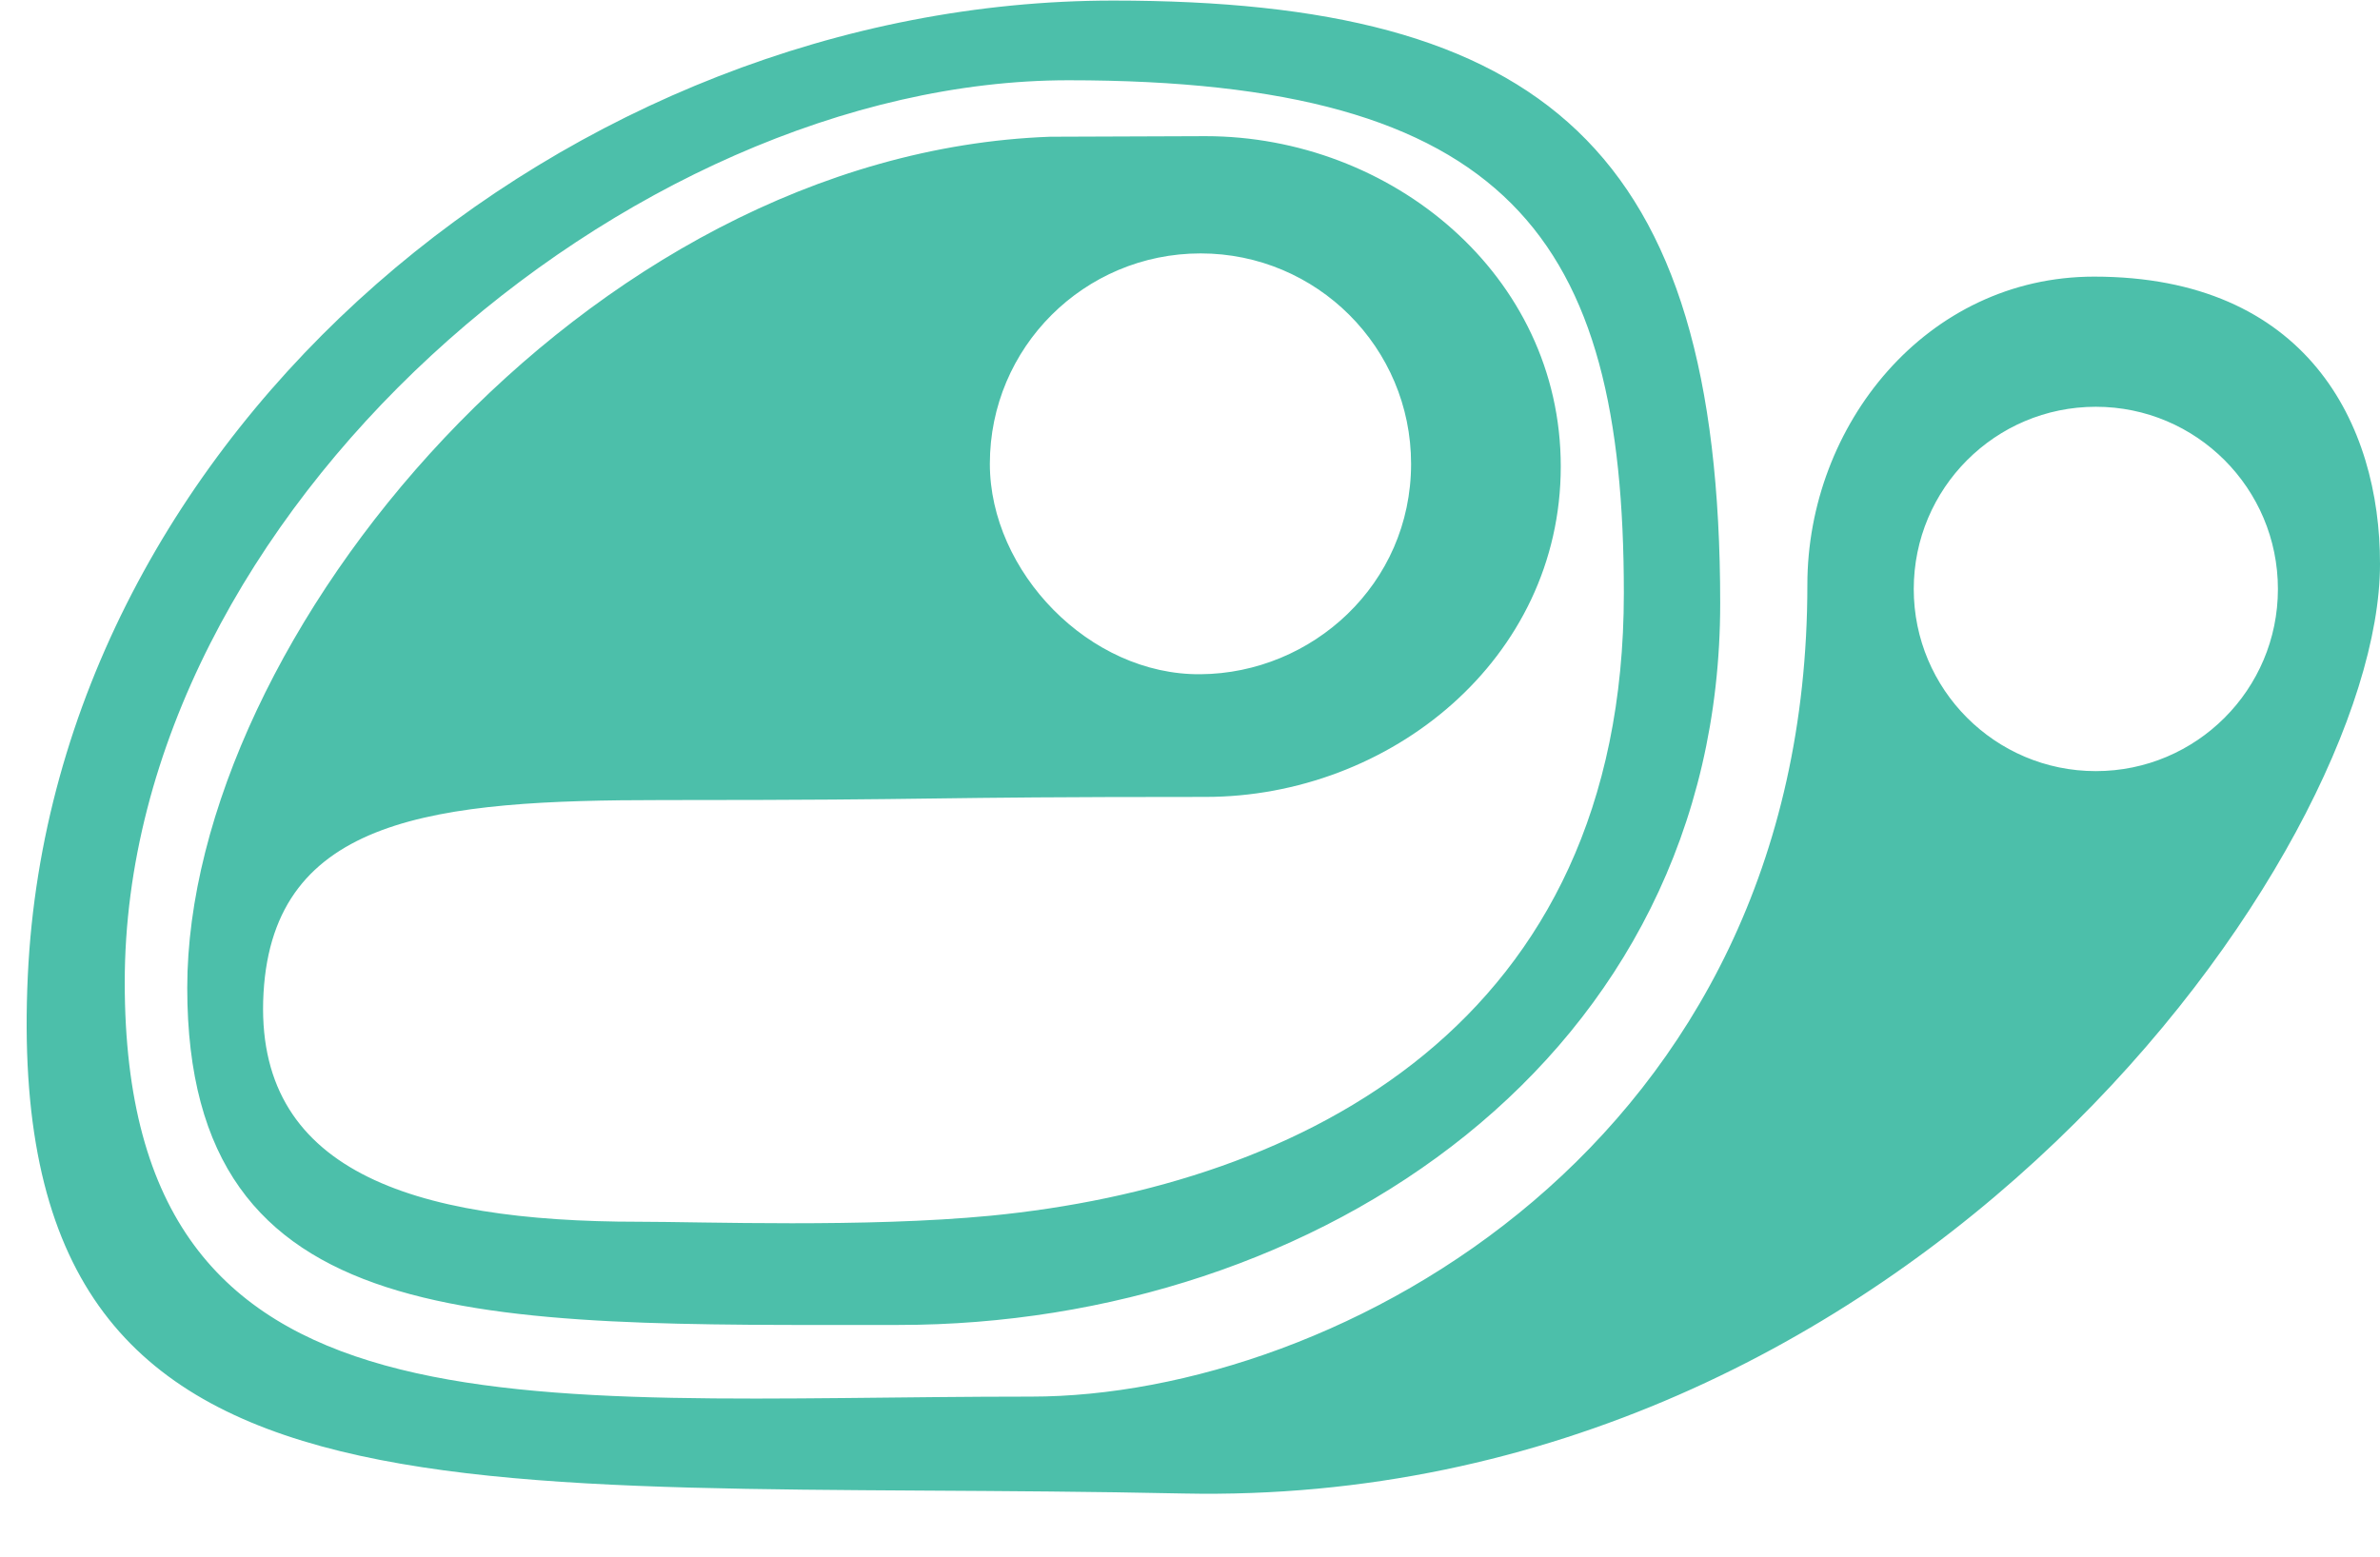
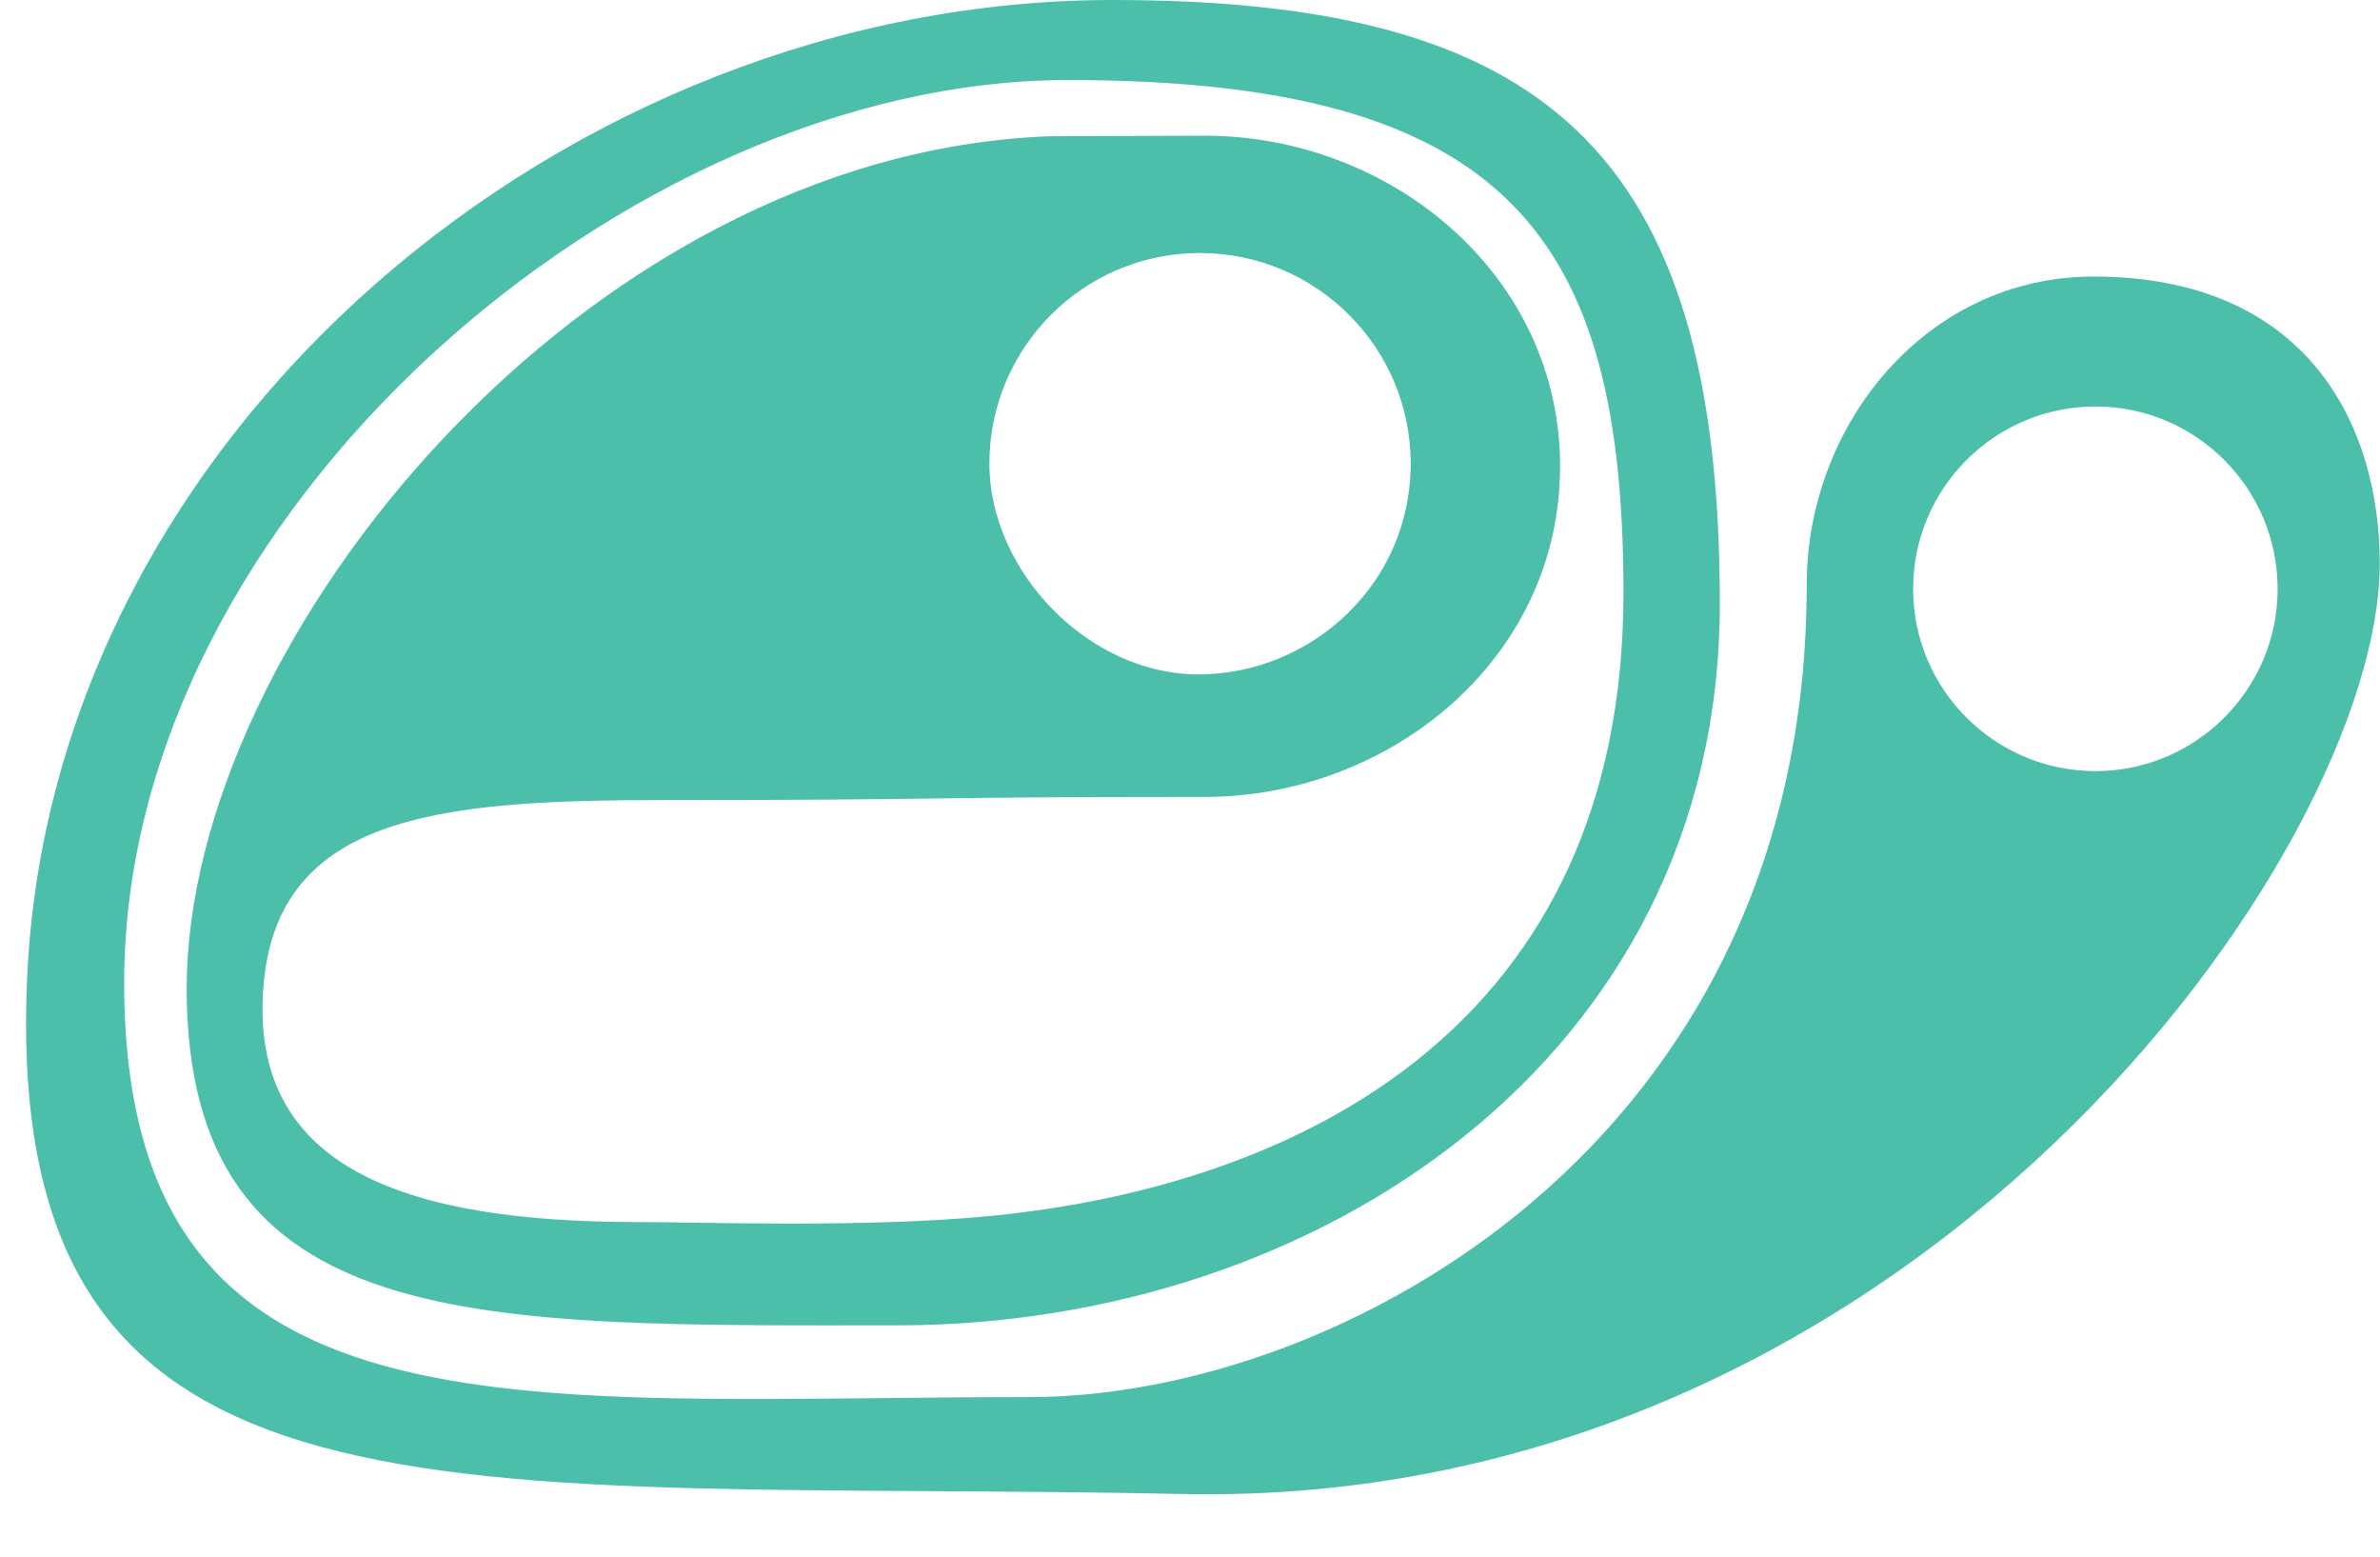
- <svg xmlns="http://www.w3.org/2000/svg" viewBox="0 0 83 54.3" fill="#4CBFAA" fill-rule="evenodd" clip-rule="evenodd">
-   <path d="M 36.62 4.77 L 42.04 4.75 C 48.51 4.75 54.43 9.58 54.43 16.27 C 54.43 23.01 48.46 27.80 42.04 27.80 C 31.44 27.80 33.70 27.91 23.09 27.91 C 15.20 27.91 9.54 28.47 9.19 34.64 C 8.84 40.82 14.32 42.62 22.28 42.62 C 24.50 42.62 30.19 42.83 34.54 42.41 C 45.42 41.35 56.63 35.73 56.63 20.69 C 56.63 8.31 52.63 2.80 37.26 2.80 C 21.89 2.80 4.35 17.91 4.35 34.27 C 4.35 50.63 18.00 48.72 35.96 48.72 C 46.58 48.72 63.03 39.97 63.03 20.40 C 63.03 14.83 67.18 9.65 73.03 9.65 C 80.44 9.65 83.01 14.79 83.00 19.68 C 83.00 29.66 66.75 52.63 41.27 52.10 C 15.78 51.56 0.02 54.27 0.97 34.03 C 1.86 15.05 19.89 0.02 38.82 0.02 C 53.78 0.02 59.99 5.15 59.99 21.05 C 59.99 36.94 45.91 46.22 31.34 46.22 C 16.77 46.22 6.53 46.62 6.53 34.46 C 6.53 22.31 20.41 5.36 36.62 4.77 Z M 79.44 20.55 C 79.44 17.04 76.60 14.19 73.09 14.19 C 69.58 14.19 66.74 17.04 66.74 20.55 C 66.74 24.05 69.58 26.90 73.09 26.90 C 76.60 26.90 79.44 24.05 79.44 20.55 Z M 41.87 23.52 C 37.99 23.56 34.52 19.94 34.52 16.18 C 34.52 12.12 37.81 8.84 41.87 8.84 C 45.92 8.84 49.21 12.12 49.21 16.18 C 49.21 20.39 45.75 23.49 41.87 23.52 Z" />
+ <svg xmlns="http://www.w3.org/2000/svg" viewBox="0 0 82.99 54.25" fill="#4CBFAA" fill-rule="evenodd" clip-rule="evenodd">
+   <path d="M 36.60 4.75 L 42.01 4.73 C 48.49 4.73 54.40 9.57 54.40 16.26 C 54.40 22.99 48.44 27.78 42.01 27.78 C 31.41 27.78 33.67 27.89 23.07 27.89 C 15.17 27.89 9.51 28.45 9.17 34.63 C 8.82 40.80 14.30 42.60 22.25 42.60 C 24.48 42.60 30.16 42.81 34.51 42.39 C 45.39 41.33 56.61 35.71 56.61 20.67 C 56.61 8.29 52.61 2.79 37.24 2.79 C 21.87 2.79 4.33 17.89 4.33 34.25 C 4.33 50.61 17.97 48.70 35.93 48.70 C 46.56 48.70 63.00 39.96 63.00 20.38 C 63.00 14.81 67.16 9.64 73.00 9.64 C 80.42 9.64 82.99 14.78 82.98 19.66 C 82.98 29.65 66.73 52.61 41.24 52.08 C 15.76 51.54 0.00 54.25 0.95 34.01 C 1.84 15.03 19.86 0.00 38.79 0.00 C 53.75 0.00 59.97 5.14 59.97 21.03 C 59.97 36.92 45.88 46.20 31.31 46.20 C 16.74 46.20 6.51 46.60 6.51 34.45 C 6.51 22.29 20.39 5.34 36.60 4.75 Z M 79.42 20.53 C 79.42 17.02 76.57 14.17 73.07 14.17 C 69.56 14.17 66.71 17.02 66.71 20.53 C 66.71 24.03 69.56 26.88 73.07 26.88 C 76.57 26.88 79.42 24.03 79.42 20.53 Z M 41.85 23.51 C 37.97 23.54 34.50 19.92 34.50 16.16 C 34.50 12.11 37.79 8.82 41.84 8.82 C 45.90 8.82 49.19 12.11 49.19 16.16 C 49.19 20.37 45.73 23.47 41.85 23.51 Z" />
</svg>
